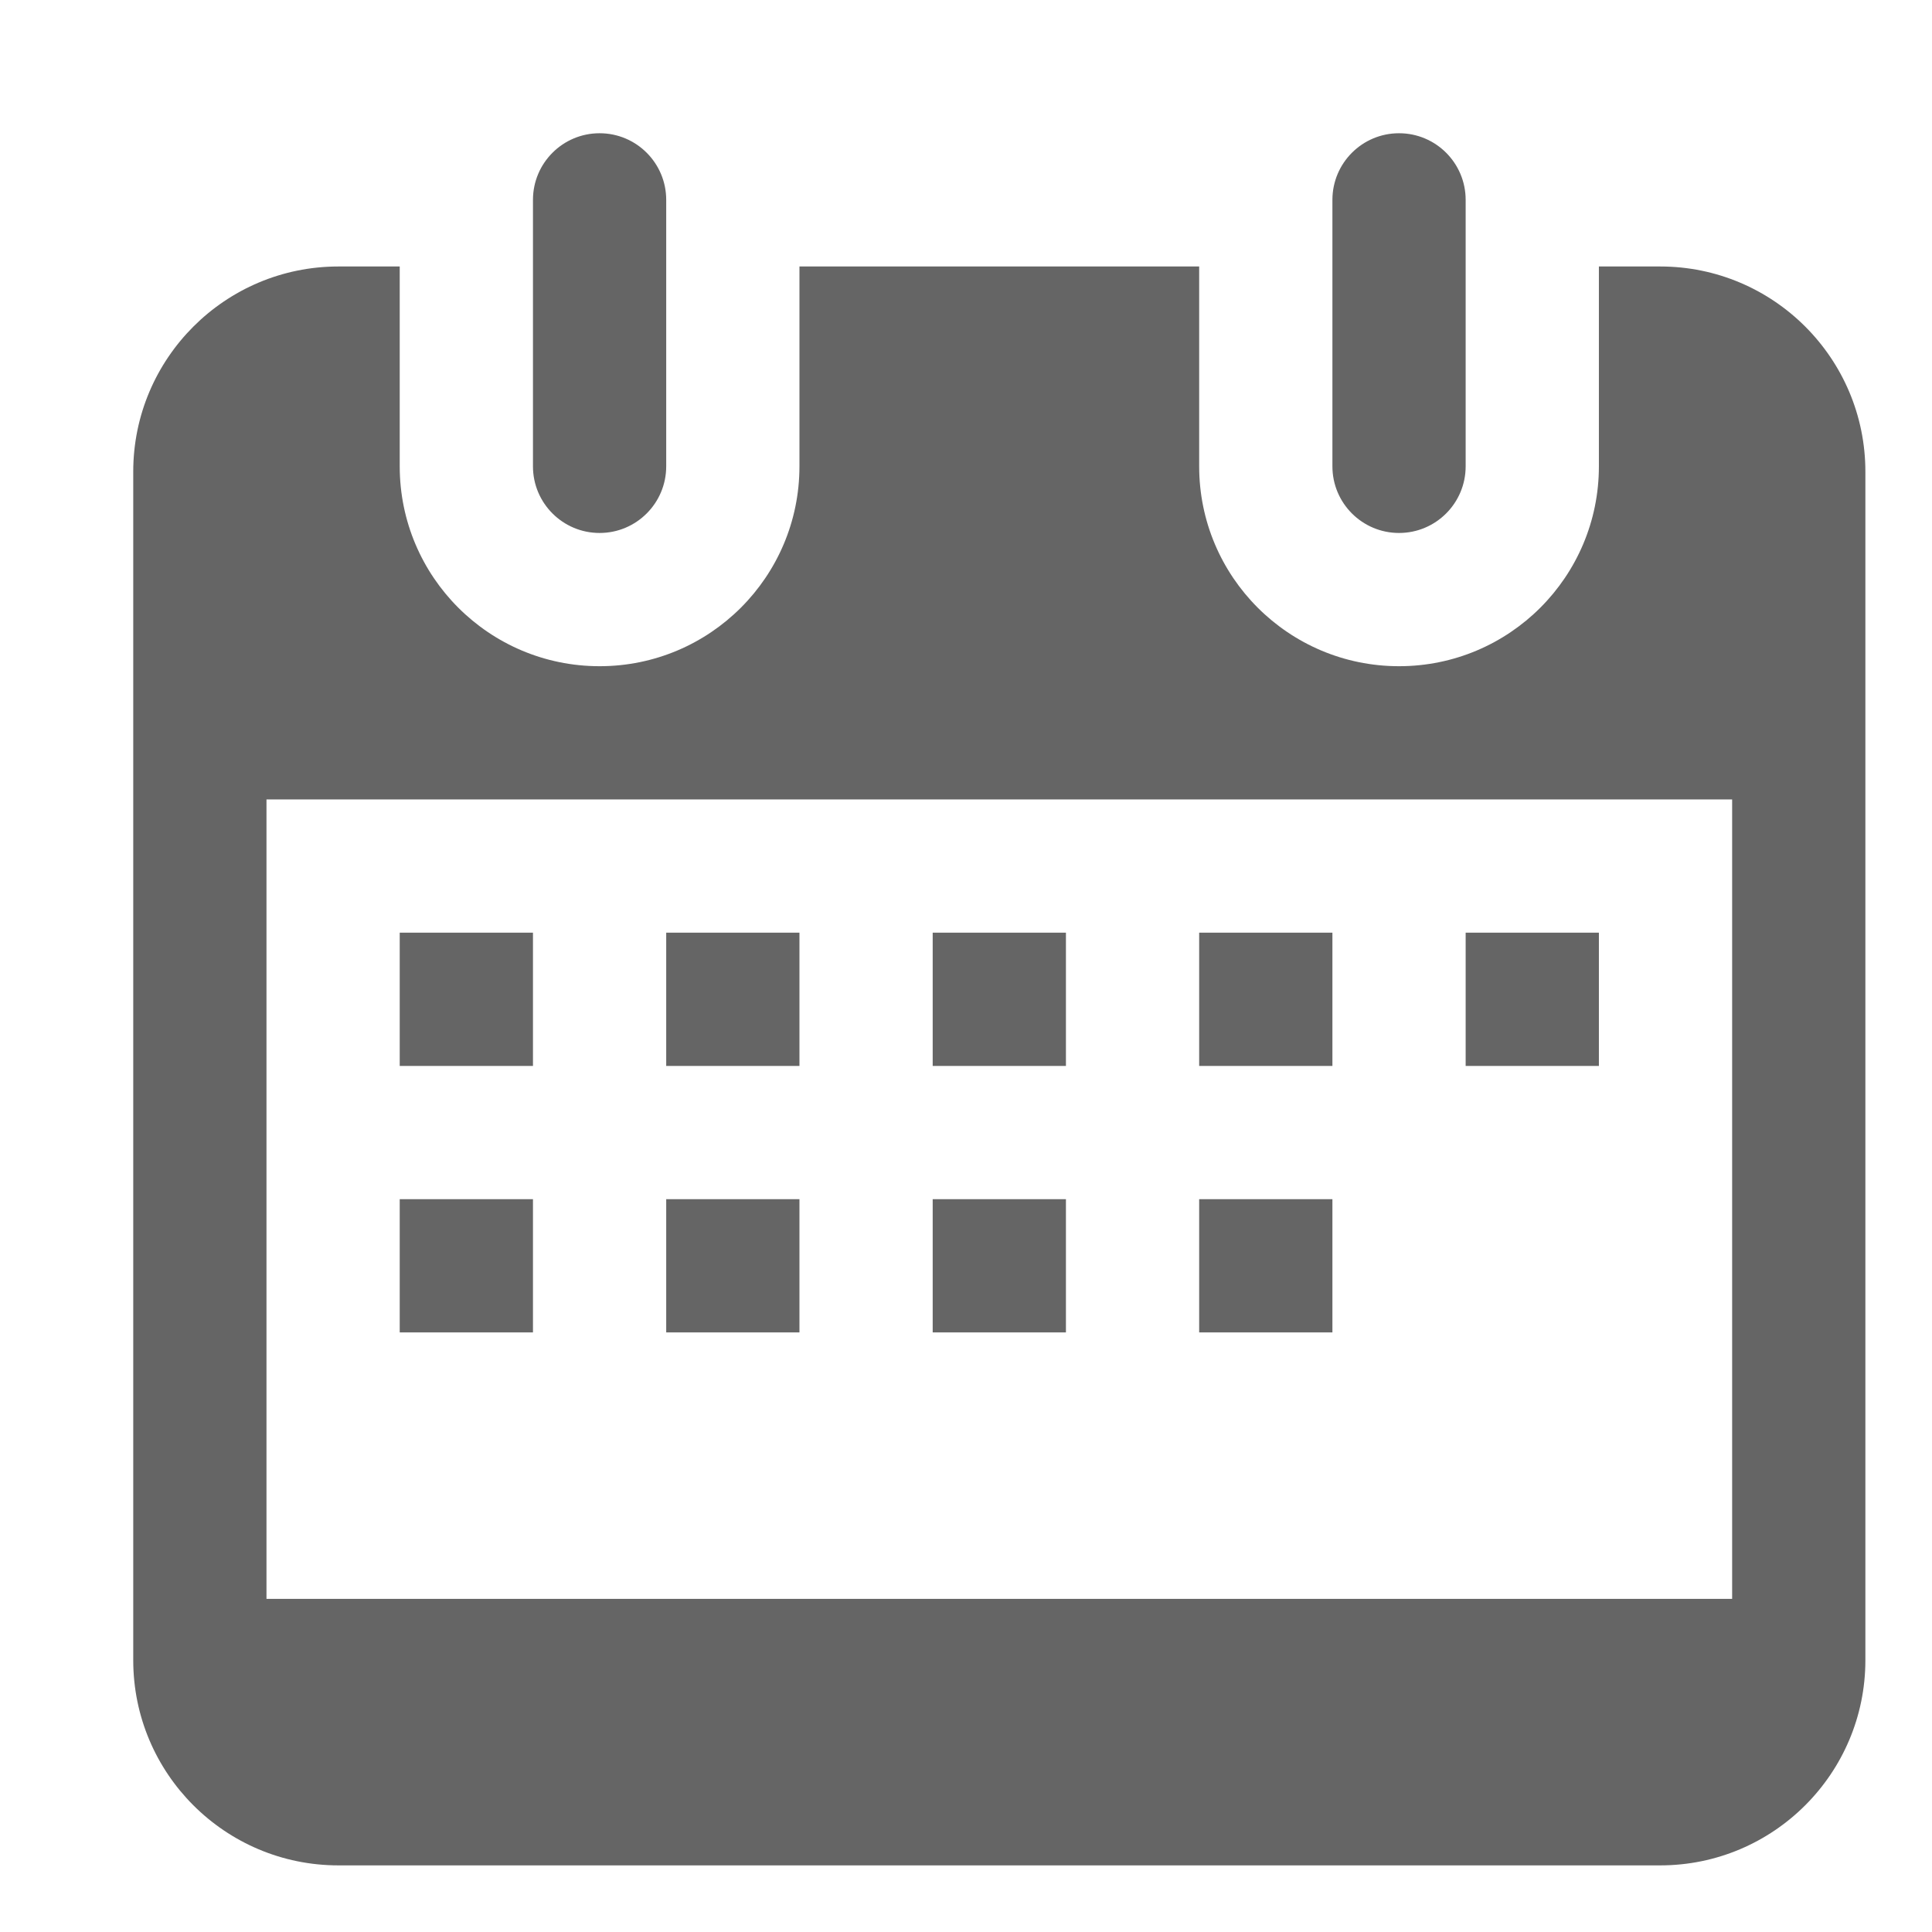
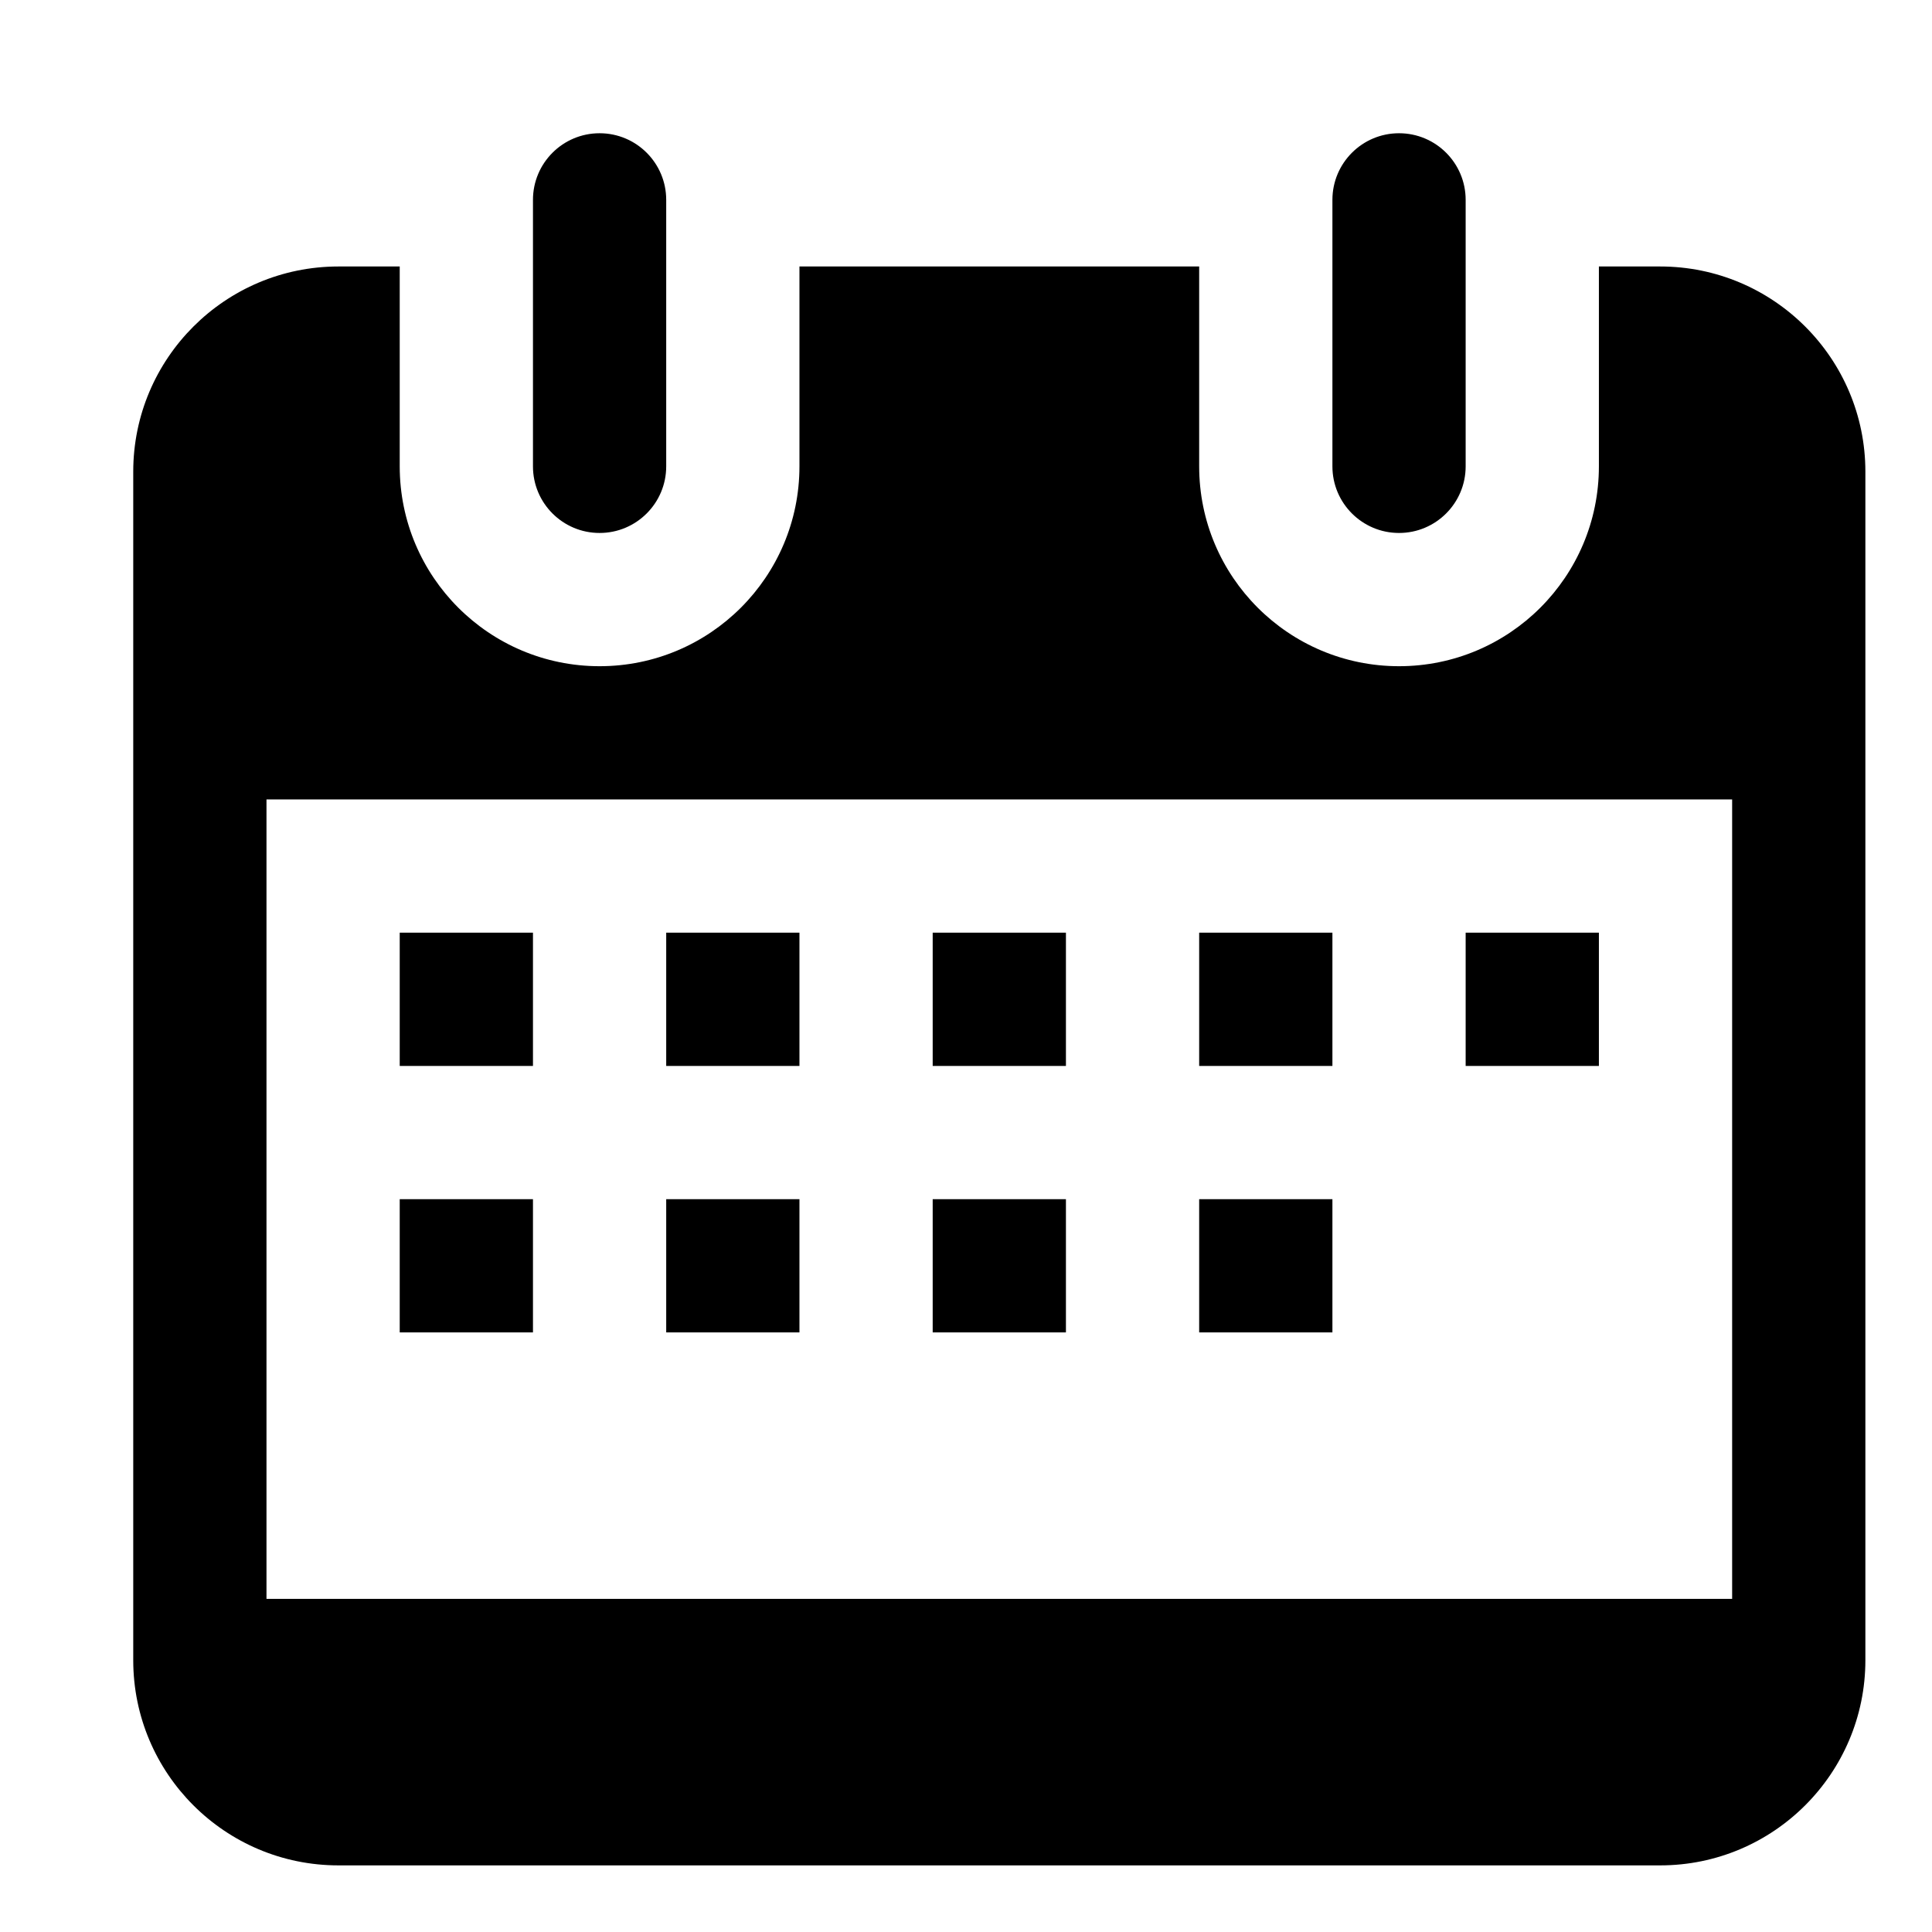
<svg xmlns="http://www.w3.org/2000/svg" xmlns:xlink="http://www.w3.org/1999/xlink" width="29" height="29" viewBox="0 0 29 29">
  <defs>
    <path id="m88ta" d="M659 410a1 1 0 0 1-1-1v-4a1 1 0 0 1 2 0v4a1 1 0 0 1-1 1zm12 0a1 1 0 0 1-1-1v-4a1 1 0 0 1 2 0v4a1 1 0 0 1-1 1zm7-.92v17.84c0 1.7-1.38 3.08-3.08 3.08h-19.84a3.08 3.08 0 0 1-3.08-3.08v-17.84c0-1.7 1.38-3.08 3.08-3.08h.92v3a3 3 0 0 0 6 0v-3h6v3a3 3 0 0 0 6 0v-3h.92c1.7 0 3.08 1.38 3.08 3.08zm-2 4.92h-22v12h22zm-18 4h-2v-2h2zm0 4h-2v-2h2zm4-4h-2v-2h2zm0 4h-2v-2h2zm4-4h-2v-2h2zm0 4h-2v-2h2zm4-4h-2v-2h2zm4 0h-2v-2h2zm-4 4h-2v-2h2z" />
  </defs>
  <g>
    <g transform="translate(-650 -402)">
-       <use fill="#656565" xlink:href="#m88ta" />
+       <use xlink:href="#m88ta" />
    </g>
  </g>
</svg>
